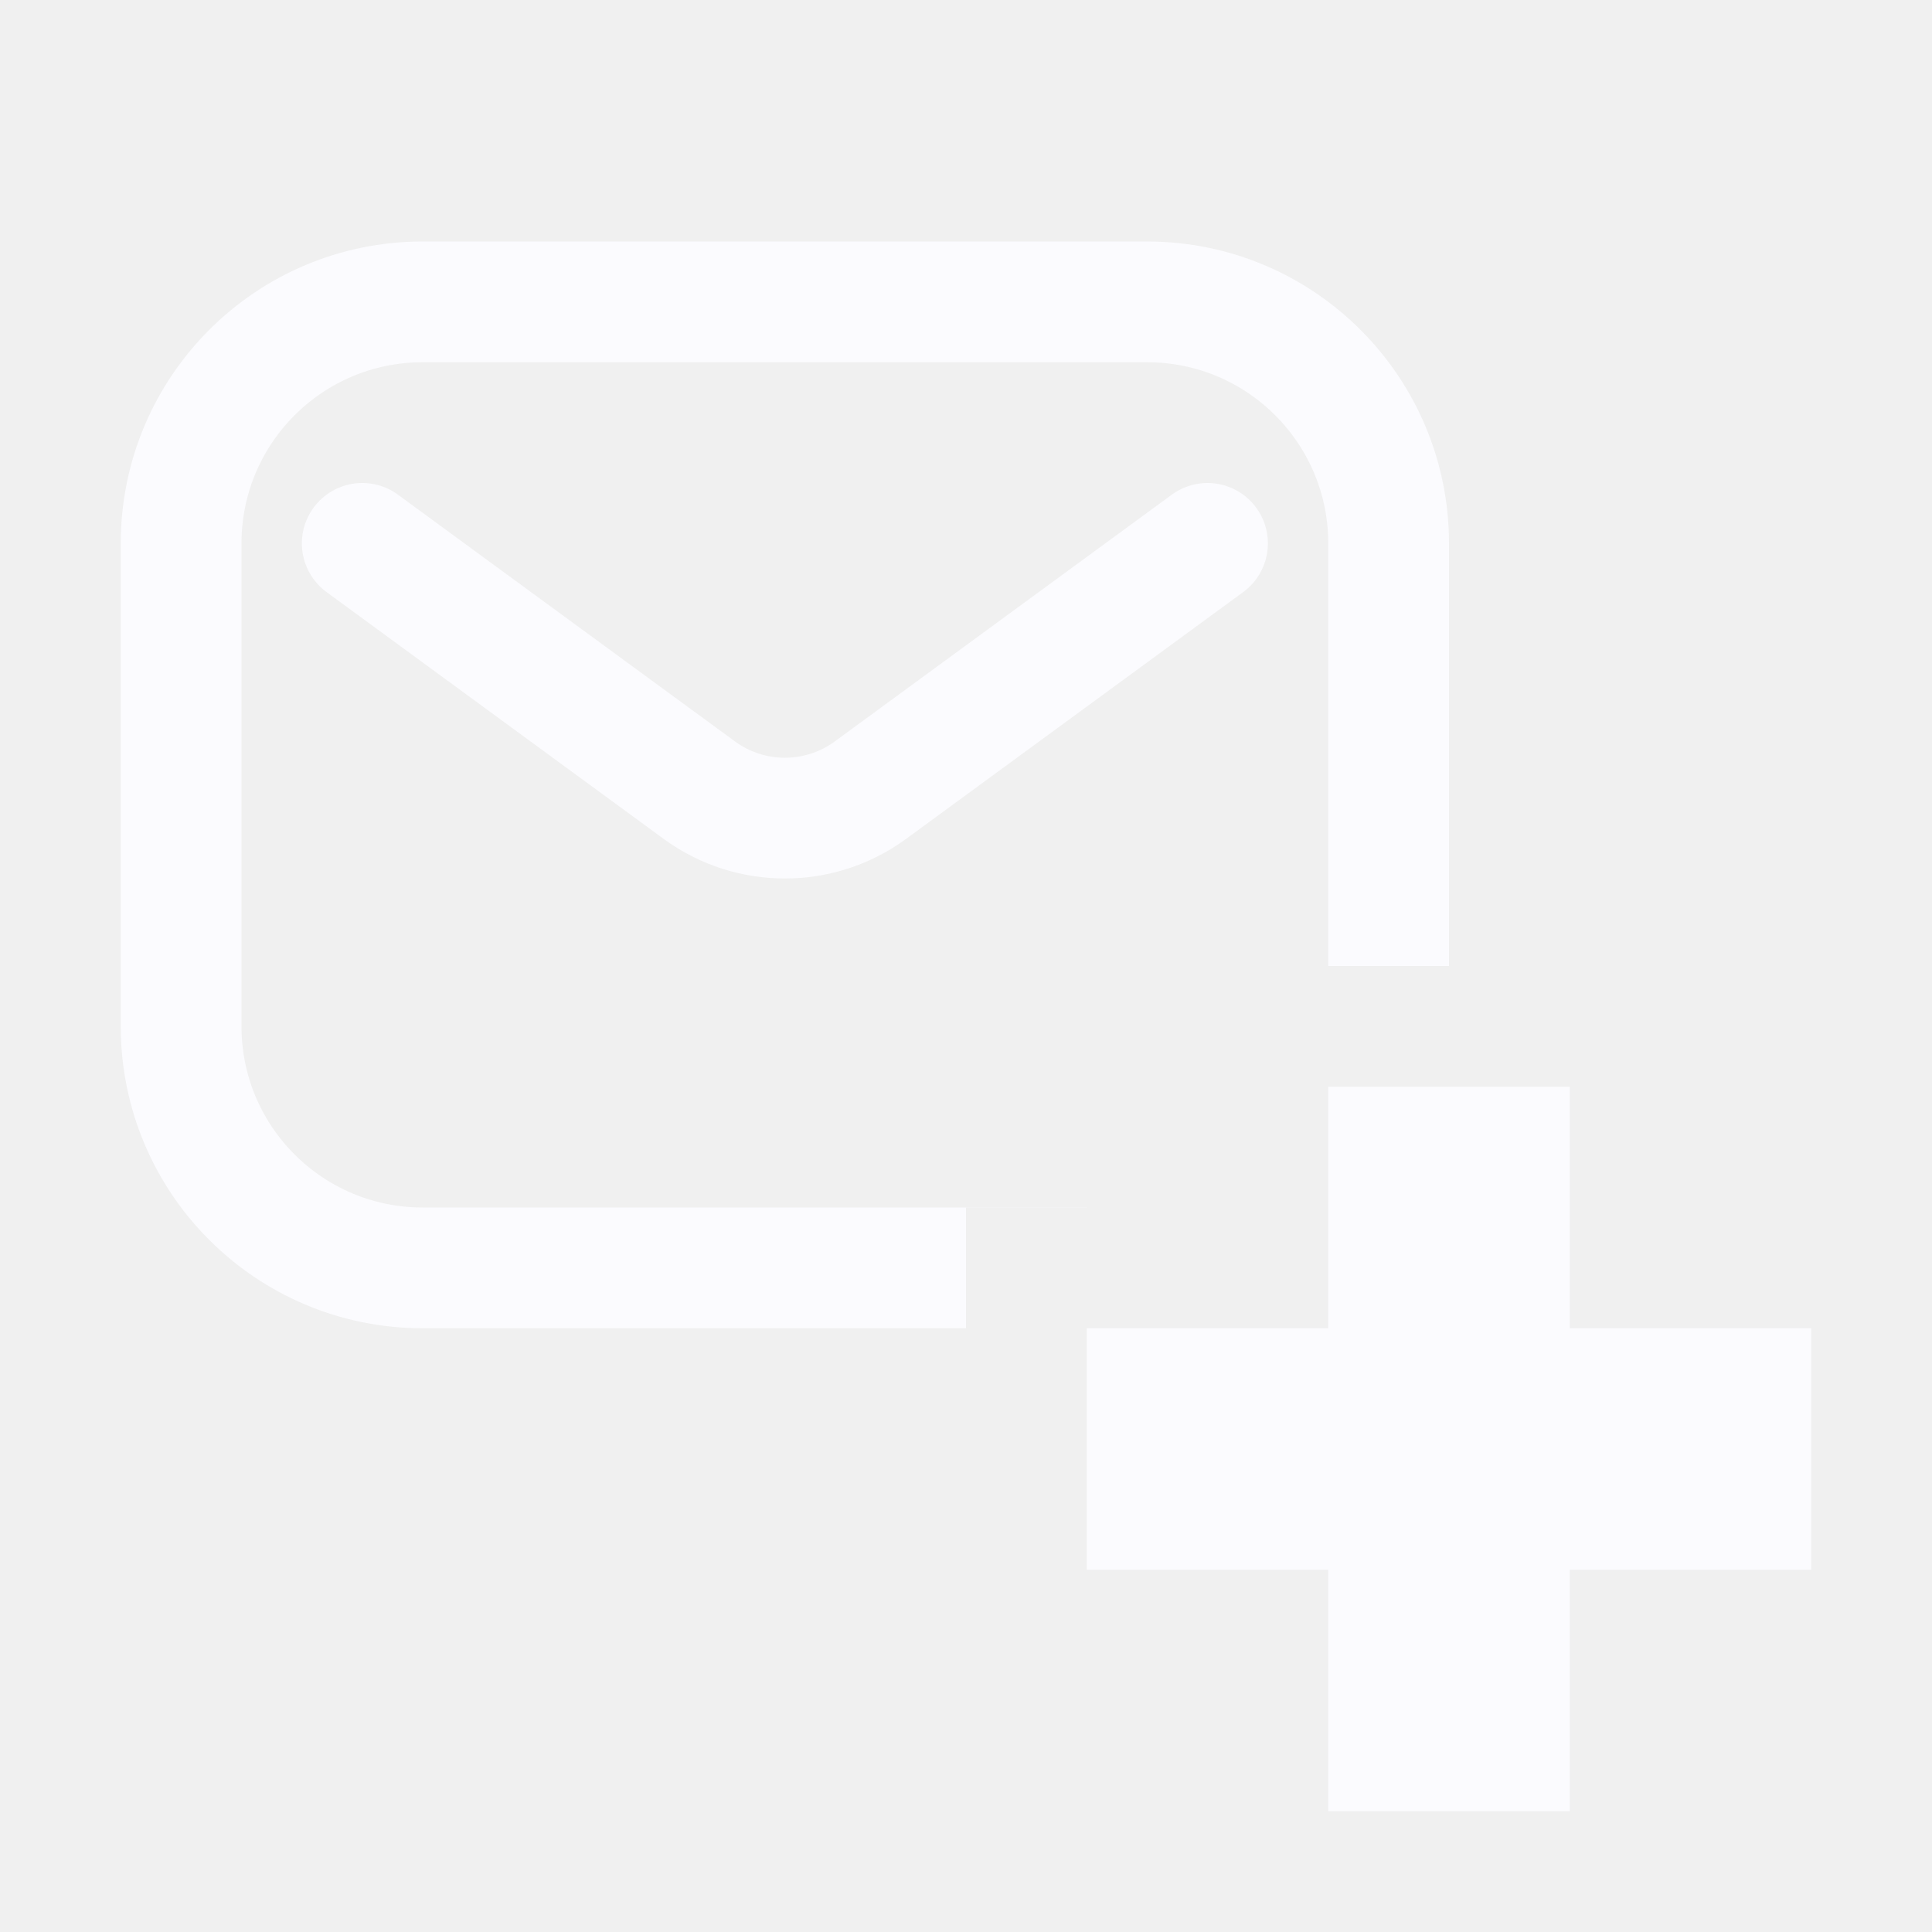
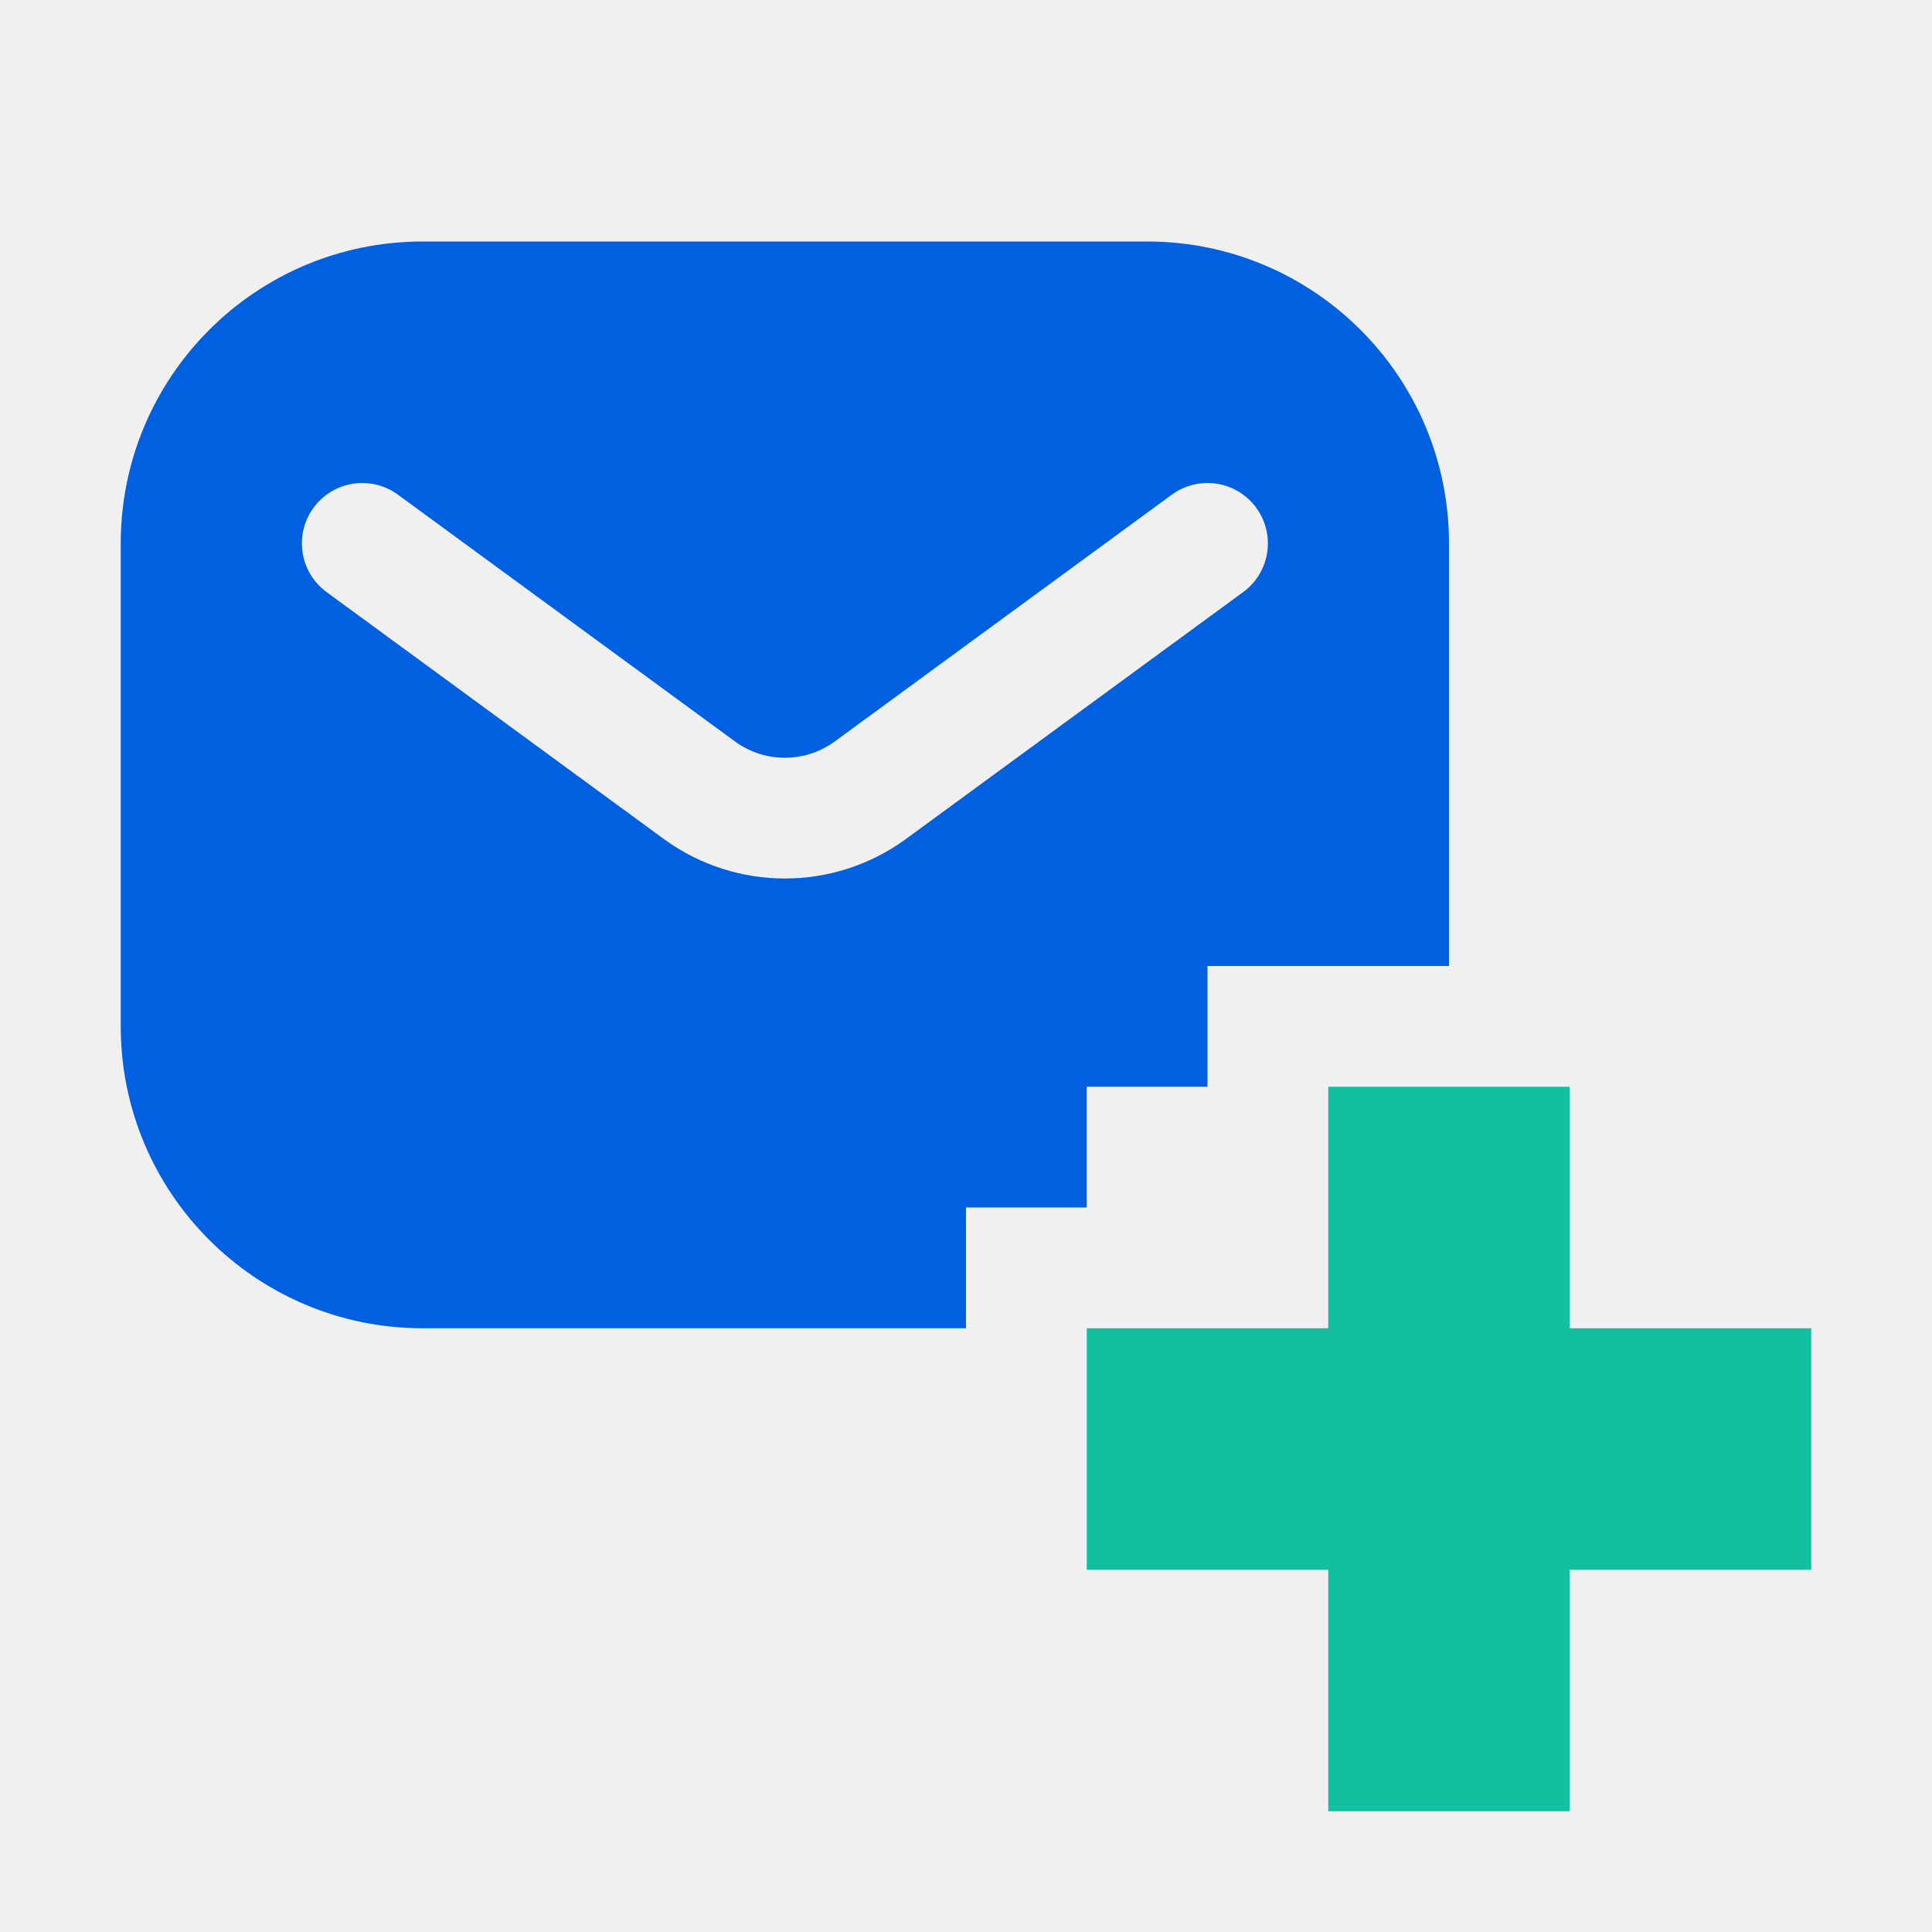
<svg xmlns="http://www.w3.org/2000/svg" width="16" height="16" viewBox="0 0 16 16" fill="none">
  <defs>
    <mask id="cut" maskUnits="userSpaceOnUse" x="0" y="0" width="16" height="16">
      <rect width="16" height="16" fill="#fff" />
      <path d="M8 10h8v4H8zM10 8h4v8h-4zM9 9h7v7H9z" fill="#000" />
+       <path d="M3 4.5 5.8 6.55a1.2 1.2 0 0 0 1.4 0L10 4.5" stroke="#000" stroke-width="1" stroke-linecap="round" stroke-linejoin="round" />
    </mask>
  </defs>
-   <g mask="url(#cut)" stroke="#FBFBFE" stroke-width="1" stroke-linecap="round" stroke-linejoin="round">
-     <rect x="1.5" y="2.5" width="10" height="8" rx="2" />
-     <path d="M3 4.5 5.8 6.55a1.2 1.2 0 0 0 1.4 0L10 4.5" />
-   </g>
-   <path d="M11 9h2v6h-2zM9 11h6v2H9z" fill="#FBFBFE" />
+   <rect x="1" y="2" width="11" height="9" rx="2.5" fill="#0060DF" mask="url(#cut)" />
+   <path d="M11 9h2v6h-2zM9 11h6v2H9z" fill="#12BFA0" />
</svg>
